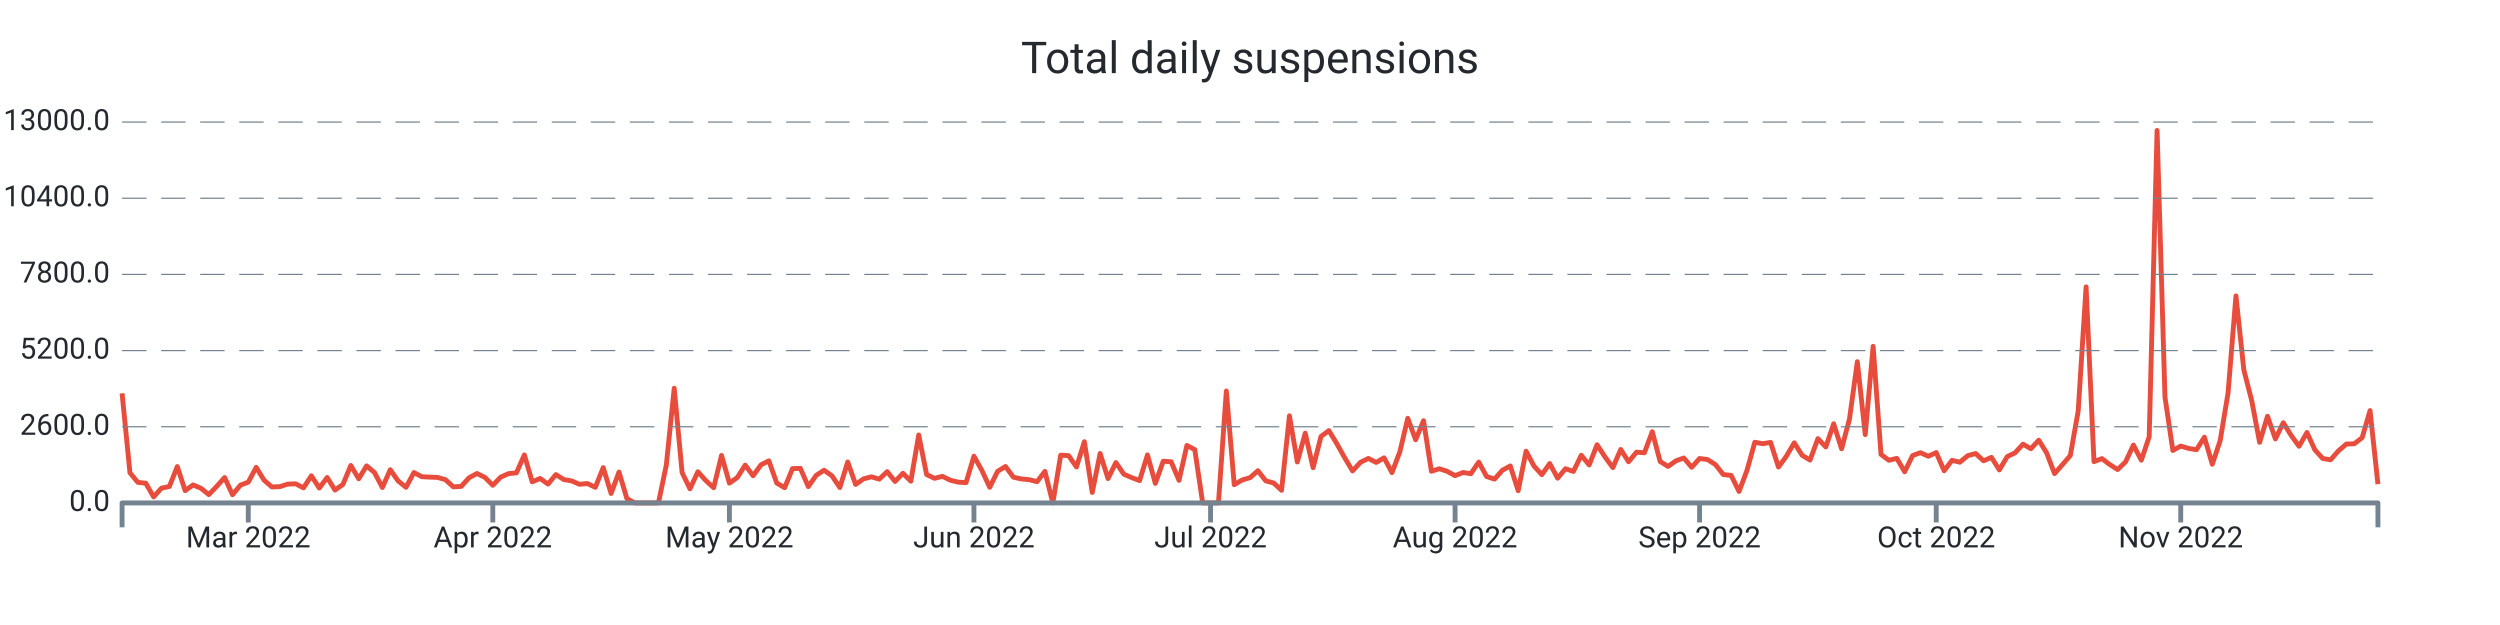
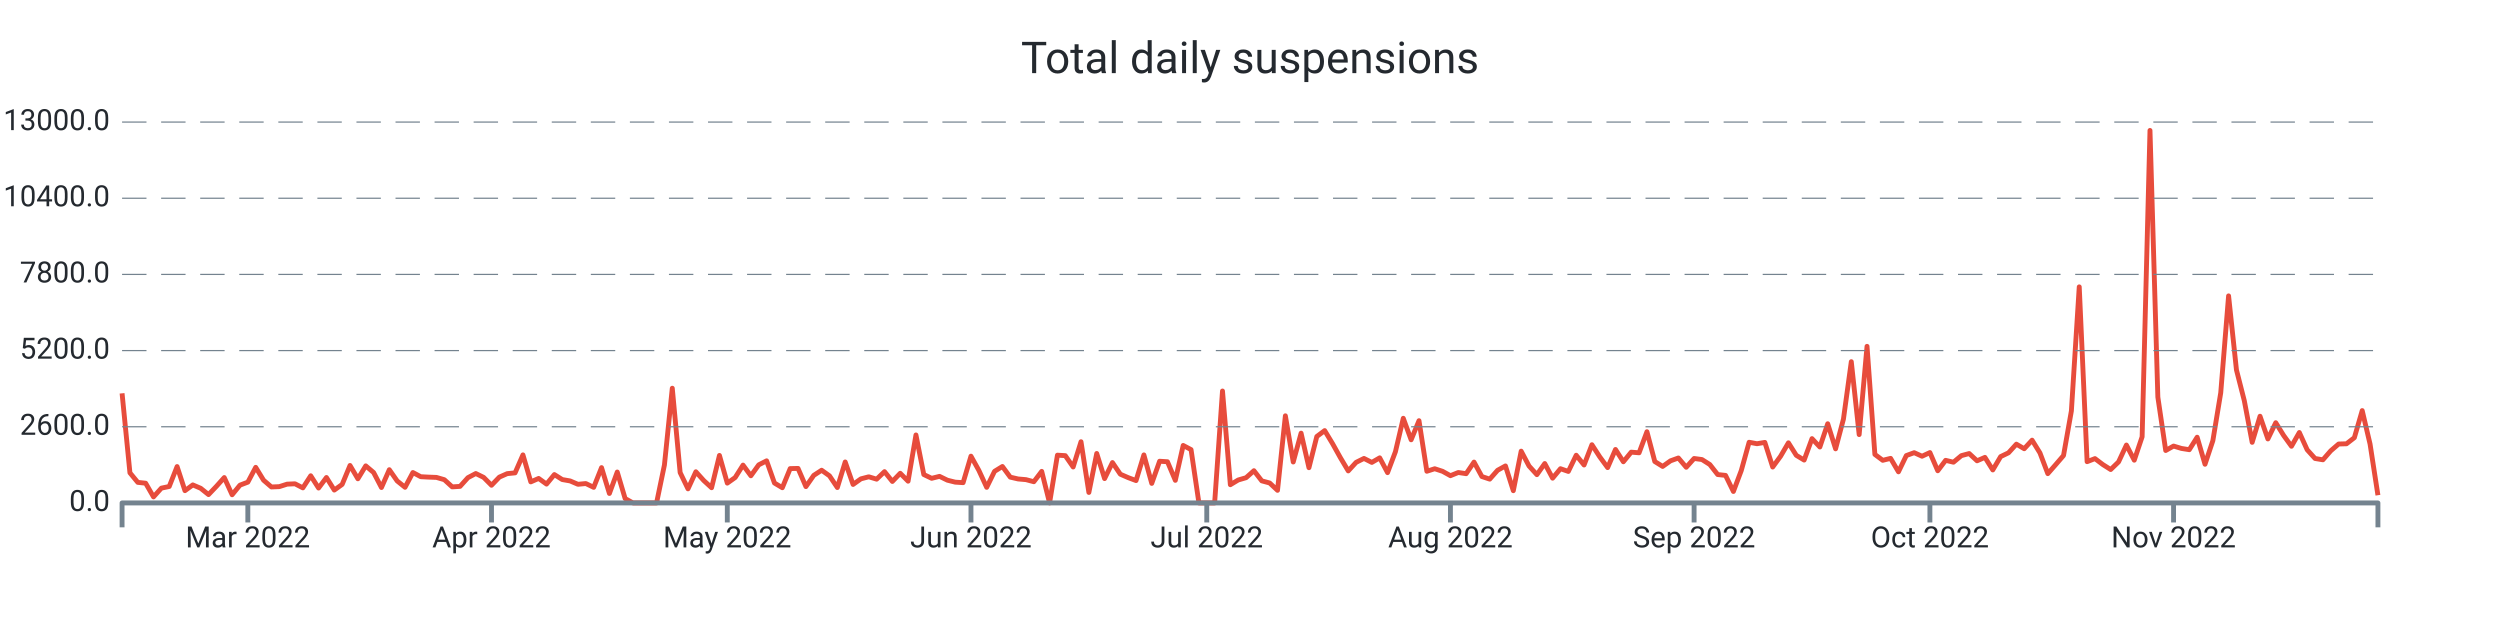
<svg xmlns="http://www.w3.org/2000/svg" width="1024.0" height="256.0" viewBox="0 0 1024.0 256.0" preserveAspectRatio="xMidYMid meet">
-   <path stroke="#e74c3c" stroke-linejoin="round" d="M 50.0 161.108 L 50 161.108L 53.231 193.664L 56.462 197.576L 59.692 197.924L 62.923 203.528L 66.154 199.94L 69.385 199.268L 72.615 191.108L 75.846 200.972L 79.077 198.62L 82.308 200L 85.538 202.58L 88.769 199.208L 92 195.608L 95.231 202.652L 98.462 198.716L 101.692 197.492L 104.923 191.42L 108.154 196.688L 111.385 199.46L 114.615 199.328L 117.846 198.308L 121.077 198.164L 124.308 199.832L 127.538 194.876L 130.769 199.904L 134 195.584L 137.231 200.732L 140.462 198.416L 143.692 190.652L 146.923 196.112L 150.154 190.82L 153.385 193.532L 156.615 199.688L 159.846 192.392L 163.077 197L 166.308 199.592L 169.538 193.544L 172.769 195.26L 176 195.428L 179.231 195.548L 182.462 196.484L 185.692 199.424L 188.923 199.22L 192.154 195.656L 195.385 193.952L 198.615 195.536L 201.846 198.764L 205.077 195.428L 208.308 194L 211.538 193.688L 214.769 186.32L 218 197.372L 221.231 195.968L 224.462 198.284L 227.692 194.384L 230.923 196.424L 234.154 196.988L 237.385 198.368L 240.615 198.056L 243.846 199.616L 247.077 191.54L 250.308 202.124L 253.538 193.34L 256.769 204.2L 260 206L 263.231 206L 266.462 206L 269.692 206L 272.923 190.472L 276.154 159.02L 279.385 193.568L 282.615 200.228L 285.846 193.232L 289.077 196.82L 292.308 199.772L 295.538 186.548L 298.769 197.888L 302 195.596L 305.231 190.508L 308.462 194.876L 311.692 190.4L 314.923 188.756L 318.154 197.852L 321.385 199.772L 324.615 191.936L 327.846 191.864L 331.077 199.316L 334.308 194.708L 337.538 192.608L 340.769 194.9L 344 199.7L 347.231 189.224L 350.462 198.428L 353.692 196.136L 356.923 195.296L 360.154 196.268L 363.385 193.184L 366.615 197.204L 369.846 193.856L 373.077 197.096L 376.308 178.16L 379.538 194.372L 382.769 195.92L 386 195.116L 389.231 196.688L 392.462 197.492L 395.692 197.696L 398.923 186.848L 402.154 192.644L 405.385 199.616L 408.615 193.052L 411.846 191.072L 415.077 195.44L 418.308 196.184L 421.538 196.46L 424.769 197.312L 428 193.076L 431.231 206L 434.462 186.44L 437.692 186.632L 440.923 191.276L 444.154 180.932L 447.385 201.704L 450.615 185.744L 453.846 196.028L 457.077 189.464L 460.308 194.228L 463.538 195.632L 466.769 196.844L 470 186.332L 473.231 197.996L 476.462 188.924L 479.692 189.128L 482.923 196.748L 486.154 182.456L 489.385 184.16L 492.615 206L 495.846 206L 499.077 206L 502.308 160.16L 505.538 198.536L 508.769 196.604L 512 195.668L 515.231 192.8L 518.462 196.964L 521.692 197.828L 524.923 200.84L 528.154 170.312L 531.385 189.236L 534.615 177.428L 537.846 191.564L 541.077 178.784L 544.308 176.372L 547.538 181.7L 550.769 187.472L 554 192.884L 557.231 189.38L 560.462 187.772L 563.692 189.404L 566.923 187.532L 570.154 193.592L 573.385 185.036L 576.615 171.332L 579.846 180.14L 583.077 172.316L 586.308 193.028L 589.538 191.996L 592.769 193.052L 596 194.84L 599.231 193.532L 602.462 194.024L 605.692 189.272L 608.923 195.188L 612.154 196.256L 615.385 192.62L 618.615 190.844L 621.846 200.984L 625.077 184.796L 628.308 190.88L 631.538 194.42L 634.769 189.86L 638 195.86L 641.231 191.984L 644.462 193.1L 647.692 186.464L 650.923 190.46L 654.154 182.156L 657.385 187.136L 660.615 191.528L 663.846 184.1L 667.077 189.14L 670.308 185.204L 673.538 185.468L 676.769 176.828L 680 189.044L 683.231 191.048L 686.462 188.756L 689.692 187.592L 692.923 191.396L 696.154 187.796L 699.385 188.228L 702.615 190.268L 705.846 194.372L 709.077 194.72L 712.308 201.308L 715.538 192.752L 718.769 181.148L 722 181.748L 725.231 181.208L 728.462 191.3L 731.692 186.884L 734.923 181.376L 738.154 186.5L 741.385 188.444L 744.615 179.66L 747.846 183.092L 751.077 173.564L 754.308 183.836L 757.538 171.668L 760.769 148.148L 764 178.004L 767.231 141.86L 770.462 186.128L 773.692 188.54L 776.923 187.748L 780.154 193.256L 783.385 186.596L 786.615 185.42L 789.846 186.872L 793.077 185.372L 796.308 192.824L 799.538 188.552L 802.769 189.32L 806 186.632L 809.231 185.768L 812.462 188.744L 815.692 187.34L 818.923 192.488L 822.154 187.028L 825.385 185.468L 828.615 181.928L 831.846 183.8L 835.077 180.296L 838.308 185.516L 841.538 194L 844.769 190.328L 848 186.584L 851.231 168.32L 854.462 117.5L 857.692 189.104L 860.923 187.844L 864.154 190.28L 867.385 192.32L 870.615 189.2L 873.846 182.288L 877.077 188.492L 880.308 178.916L 883.538 53.432L 886.769 162.656L 890 184.52L 893.231 182.708L 896.462 183.68L 899.692 184.196L 902.923 179.084L 906.154 190.16L 909.385 180.476L 912.615 160.916L 915.846 121.196L 919.077 151.508L 922.308 164.132L 925.538 181.184L 928.769 170.492L 932 179.792L 935.231 173.144L 938.462 178.352L 941.692 182.792L 944.923 177.152L 948.154 184.232L 951.385 187.796L 954.615 188.336L 957.846 184.64L 961.077 181.868L 964.308 181.772L 967.538 179.276L 970.769 168.176L 974 198.32" stroke-width="2.0" fill="none" />
+   <path stroke="#e74c3c" stroke-linejoin="round" d="M 50.0 161.108 L 50 161.108L 53.22 193.664L 56.439 197.576L 59.659 197.924L 62.878 203.528L 66.098 199.94L 69.317 199.268L 72.537 191.108L 75.756 200.972L 78.976 198.62L 82.195 200L 85.415 202.58L 88.634 199.208L 91.854 195.608L 95.073 202.652L 98.293 198.716L 101.512 197.492L 104.732 191.42L 107.951 196.688L 111.171 199.46L 114.39 199.328L 117.61 198.308L 120.829 198.164L 124.049 199.832L 127.268 194.876L 130.488 199.904L 133.707 195.584L 136.927 200.732L 140.146 198.416L 143.366 190.652L 146.585 196.112L 149.805 190.82L 153.024 193.532L 156.244 199.688L 159.463 192.392L 162.683 197L 165.902 199.592L 169.122 193.544L 172.341 195.26L 175.561 195.428L 178.78 195.548L 182 196.484L 185.22 199.424L 188.439 199.22L 191.659 195.656L 194.878 193.952L 198.098 195.536L 201.317 198.764L 204.537 195.428L 207.756 194L 210.976 193.688L 214.195 186.32L 217.415 197.372L 220.634 195.968L 223.854 198.284L 227.073 194.384L 230.293 196.424L 233.512 196.988L 236.732 198.368L 239.951 198.056L 243.171 199.616L 246.39 191.54L 249.61 202.124L 252.829 193.34L 256.049 204.2L 259.268 206L 262.488 206L 265.707 206L 268.927 206L 272.146 190.472L 275.366 159.02L 278.585 193.568L 281.805 200.228L 285.024 193.232L 288.244 196.82L 291.463 199.772L 294.683 186.548L 297.902 197.888L 301.122 195.596L 304.341 190.508L 307.561 194.876L 310.78 190.4L 314 188.756L 317.22 197.852L 320.439 199.772L 323.659 191.936L 326.878 191.864L 330.098 199.316L 333.317 194.708L 336.537 192.608L 339.756 194.9L 342.976 199.7L 346.195 189.224L 349.415 198.428L 352.634 196.136L 355.854 195.296L 359.073 196.268L 362.293 193.184L 365.512 197.204L 368.732 193.856L 371.951 197.096L 375.171 178.16L 378.39 194.372L 381.61 195.92L 384.829 195.116L 388.049 196.688L 391.268 197.492L 394.488 197.696L 397.707 186.848L 400.927 192.644L 404.146 199.616L 407.366 193.052L 410.585 191.072L 413.805 195.44L 417.024 196.184L 420.244 196.46L 423.463 197.312L 426.683 193.076L 429.902 206L 433.122 186.44L 436.341 186.632L 439.561 191.276L 442.78 180.932L 446 201.704L 449.22 185.744L 452.439 196.028L 455.659 189.464L 458.878 194.228L 462.098 195.632L 465.317 196.844L 468.537 186.332L 471.756 197.996L 474.976 188.924L 478.195 189.128L 481.415 196.748L 484.634 182.456L 487.854 184.16L 491.073 206L 494.293 206L 497.512 206L 500.732 160.16L 503.951 198.536L 507.171 196.604L 510.39 195.668L 513.61 192.8L 516.829 196.964L 520.049 197.828L 523.268 200.84L 526.488 170.312L 529.707 189.236L 532.927 177.428L 536.146 191.564L 539.366 178.784L 542.585 176.372L 545.805 181.7L 549.024 187.472L 552.244 192.884L 555.463 189.38L 558.683 187.772L 561.902 189.404L 565.122 187.532L 568.341 193.592L 571.561 185.036L 574.78 171.332L 578 180.14L 581.22 172.316L 584.439 193.028L 587.659 191.996L 590.878 193.052L 594.098 194.84L 597.317 193.532L 600.537 194.024L 603.756 189.272L 606.976 195.188L 610.195 196.256L 613.415 192.62L 616.634 190.844L 619.854 200.984L 623.073 184.796L 626.293 190.88L 629.512 194.42L 632.732 189.86L 635.951 195.86L 639.171 191.984L 642.39 193.1L 645.61 186.464L 648.829 190.46L 652.049 182.156L 655.268 187.136L 658.488 191.528L 661.707 184.1L 664.927 189.14L 668.146 185.204L 671.366 185.468L 674.585 176.828L 677.805 189.044L 681.024 191.048L 684.244 188.756L 687.463 187.592L 690.683 191.396L 693.902 187.796L 697.122 188.228L 700.341 190.268L 703.561 194.372L 706.78 194.72L 710 201.308L 713.22 192.752L 716.439 181.148L 719.659 181.748L 722.878 181.208L 726.098 191.3L 729.317 186.884L 732.537 181.376L 735.756 186.5L 738.976 188.444L 742.195 179.66L 745.415 183.092L 748.634 173.564L 751.854 183.836L 755.073 171.668L 758.293 148.148L 761.512 178.004L 764.732 141.86L 767.951 186.128L 771.171 188.54L 774.39 187.748L 777.61 193.256L 780.829 186.596L 784.049 185.42L 787.268 186.872L 790.488 185.372L 793.707 192.824L 796.927 188.552L 800.146 189.32L 803.366 186.632L 806.585 185.768L 809.805 188.744L 813.024 187.34L 816.244 192.488L 819.463 187.028L 822.683 185.468L 825.902 181.928L 829.122 183.8L 832.341 180.296L 835.561 185.516L 838.78 194L 842 190.328L 845.22 186.584L 848.439 168.32L 851.659 117.5L 854.878 189.104L 858.098 187.844L 861.317 190.28L 864.537 192.32L 867.756 189.2L 870.976 182.288L 874.195 188.492L 877.415 178.916L 880.634 53.432L 883.854 162.656L 887.073 184.52L 890.293 182.708L 893.512 183.68L 896.732 184.196L 899.951 179.084L 903.171 190.16L 906.39 180.476L 909.61 160.916L 912.829 121.196L 916.049 151.508L 919.268 164.132L 922.488 181.184L 925.707 170.492L 928.927 179.792L 932.146 173.144L 935.366 178.352L 938.585 182.792L 941.805 177.152L 945.024 184.232L 948.244 187.796L 951.463 188.336L 954.683 184.64L 957.902 181.868L 961.122 181.772L 964.341 179.276L 967.561 168.176L 970.78 181.916L 974 202.844" stroke-width="2.0" fill="none" />
  <text x="45.0" font-family="-apple-system, system-ui, BlinkMacSystemFont, Roboto" y="50.0" dominant-baseline="middle" text-anchor="end" font-size="12" fill="#24292f">13000.0</text>
  <path stroke="#74838f" stroke-dasharray="10 6" stroke-width="0.5" d="M 50.0 50.0 L 974.0 50.0" />
  <text x="45.0" font-family="-apple-system, system-ui, BlinkMacSystemFont, Roboto" y="81.2" dominant-baseline="middle" text-anchor="end" font-size="12" fill="#24292f">10400.0</text>
  <path stroke="#74838f" stroke-dasharray="10 6" stroke-width="0.5" d="M 50.0 81.2 L 974.0 81.2" />
  <text x="45.0" font-family="-apple-system, system-ui, BlinkMacSystemFont, Roboto" y="112.4" dominant-baseline="middle" text-anchor="end" font-size="12" fill="#24292f">7800.0</text>
  <path stroke="#74838f" stroke-dasharray="10 6" stroke-width="0.5" d="M 50.0 112.4 L 974.0 112.4" />
  <text x="45.0" font-family="-apple-system, system-ui, BlinkMacSystemFont, Roboto" y="143.6" dominant-baseline="middle" text-anchor="end" font-size="12" fill="#24292f">5200.0</text>
  <path stroke="#74838f" stroke-dasharray="10 6" stroke-width="0.5" d="M 50.0 143.6 L 974.0 143.6" />
  <text x="45.0" font-family="-apple-system, system-ui, BlinkMacSystemFont, Roboto" y="174.8" dominant-baseline="middle" text-anchor="end" font-size="12" fill="#24292f">2600.0</text>
  <path stroke="#74838f" stroke-dasharray="10 6" stroke-width="0.5" d="M 50.0 174.8 L 974.0 174.8" />
  <text x="45.0" font-family="-apple-system, system-ui, BlinkMacSystemFont, Roboto" y="206.0" dominant-baseline="middle" text-anchor="end" font-size="12" fill="#24292f">0.0</text>
-   <path stroke="#74838f" stroke-width="2.0" d="M 101.692 206.0 L 101.692 214.0" />
-   <text x="101.692" font-family="-apple-system, system-ui, BlinkMacSystemFont, Roboto" y="216.0" dominant-baseline="hanging" text-anchor="middle" font-size="12" fill="#24292f">Mar 2022</text>
-   <path stroke="#74838f" stroke-width="2.0" d="M 201.846 206.0 L 201.846 214.0" />
-   <text x="201.846" font-family="-apple-system, system-ui, BlinkMacSystemFont, Roboto" y="216.0" dominant-baseline="hanging" text-anchor="middle" font-size="12" fill="#24292f">Apr 2022</text>
-   <path stroke="#74838f" stroke-width="2.0" d="M 298.769 206.0 L 298.769 214.0" />
-   <text x="298.769" font-family="-apple-system, system-ui, BlinkMacSystemFont, Roboto" y="216.0" dominant-baseline="hanging" text-anchor="middle" font-size="12" fill="#24292f">May 2022</text>
-   <path stroke="#74838f" stroke-width="2.0" d="M 398.923 206.0 L 398.923 214.0" />
-   <text x="398.923" font-family="-apple-system, system-ui, BlinkMacSystemFont, Roboto" y="216.0" dominant-baseline="hanging" text-anchor="middle" font-size="12" fill="#24292f">Jun 2022</text>
-   <path stroke="#74838f" stroke-width="2.0" d="M 495.846 206.0 L 495.846 214.0" />
-   <text x="495.846" font-family="-apple-system, system-ui, BlinkMacSystemFont, Roboto" y="216.0" dominant-baseline="hanging" text-anchor="middle" font-size="12" fill="#24292f">Jul 2022</text>
-   <path stroke="#74838f" stroke-width="2.0" d="M 596.0 206.0 L 596.0 214.0" />
-   <text x="596.0" font-family="-apple-system, system-ui, BlinkMacSystemFont, Roboto" y="216.0" dominant-baseline="hanging" text-anchor="middle" font-size="12" fill="#24292f">Aug 2022</text>
-   <path stroke="#74838f" stroke-width="2.0" d="M 696.154 206.0 L 696.154 214.0" />
-   <text x="696.154" font-family="-apple-system, system-ui, BlinkMacSystemFont, Roboto" y="216.0" dominant-baseline="hanging" text-anchor="middle" font-size="12" fill="#24292f">Sep 2022</text>
-   <path stroke="#74838f" stroke-width="2.0" d="M 793.077 206.0 L 793.077 214.0" />
-   <text x="793.077" font-family="-apple-system, system-ui, BlinkMacSystemFont, Roboto" y="216.0" dominant-baseline="hanging" text-anchor="middle" font-size="12" fill="#24292f">Oct 2022</text>
-   <path stroke="#74838f" stroke-width="2.0" d="M 893.231 206.0 L 893.231 214.0" />
-   <text x="893.231" font-family="-apple-system, system-ui, BlinkMacSystemFont, Roboto" y="216.0" dominant-baseline="hanging" text-anchor="middle" font-size="12" fill="#24292f">Nov 2022</text>
+   <path stroke="#74838f" stroke-width="2.0" d="M 101.512 206.0 L 101.512 214.0" />
+   <text x="101.512" font-family="-apple-system, system-ui, BlinkMacSystemFont, Roboto" y="216.0" dominant-baseline="hanging" text-anchor="middle" font-size="12" fill="#24292f">Mar 2022</text>
+   <path stroke="#74838f" stroke-width="2.0" d="M 201.317 206.0 L 201.317 214.0" />
+   <text x="201.317" font-family="-apple-system, system-ui, BlinkMacSystemFont, Roboto" y="216.0" dominant-baseline="hanging" text-anchor="middle" font-size="12" fill="#24292f">Apr 2022</text>
+   <path stroke="#74838f" stroke-width="2.0" d="M 297.902 206.0 L 297.902 214.0" />
+   <text x="297.902" font-family="-apple-system, system-ui, BlinkMacSystemFont, Roboto" y="216.0" dominant-baseline="hanging" text-anchor="middle" font-size="12" fill="#24292f">May 2022</text>
+   <path stroke="#74838f" stroke-width="2.0" d="M 397.707 206.0 L 397.707 214.0" />
+   <text x="397.707" font-family="-apple-system, system-ui, BlinkMacSystemFont, Roboto" y="216.0" dominant-baseline="hanging" text-anchor="middle" font-size="12" fill="#24292f">Jun 2022</text>
+   <path stroke="#74838f" stroke-width="2.0" d="M 494.293 206.0 L 494.293 214.0" />
+   <text x="494.293" font-family="-apple-system, system-ui, BlinkMacSystemFont, Roboto" y="216.0" dominant-baseline="hanging" text-anchor="middle" font-size="12" fill="#24292f">Jul 2022</text>
+   <path stroke="#74838f" stroke-width="2.0" d="M 594.098 206.0 L 594.098 214.0" />
+   <text x="594.098" font-family="-apple-system, system-ui, BlinkMacSystemFont, Roboto" y="216.0" dominant-baseline="hanging" text-anchor="middle" font-size="12" fill="#24292f">Aug 2022</text>
+   <path stroke="#74838f" stroke-width="2.0" d="M 693.902 206.0 L 693.902 214.0" />
+   <text x="693.902" font-family="-apple-system, system-ui, BlinkMacSystemFont, Roboto" y="216.0" dominant-baseline="hanging" text-anchor="middle" font-size="12" fill="#24292f">Sep 2022</text>
+   <path stroke="#74838f" stroke-width="2.0" d="M 790.488 206.0 L 790.488 214.0" />
+   <text x="790.488" font-family="-apple-system, system-ui, BlinkMacSystemFont, Roboto" y="216.0" dominant-baseline="hanging" text-anchor="middle" font-size="12" fill="#24292f">Oct 2022</text>
+   <path stroke="#74838f" stroke-width="2.0" d="M 890.293 206.0 L 890.293 214.0" />
+   <text x="890.293" font-family="-apple-system, system-ui, BlinkMacSystemFont, Roboto" y="216.0" dominant-baseline="hanging" text-anchor="middle" font-size="12" fill="#24292f">Nov 2022</text>
  <path stroke="#74838f" stroke-linejoin="round" stroke-width="2.0" d="M 50.0 216.0 L 50.0 206.0 L 974.0 206.0 L 974.0 216.0" fill="none" />
  <text x="512.0" y="25.0" font-family="-apple-system, system-ui, BlinkMacSystemFont, Roboto" dominant-baseline="middle" text-anchor="middle" font-size="18" fill="#24292f">Total daily suspensions</text>
</svg>
